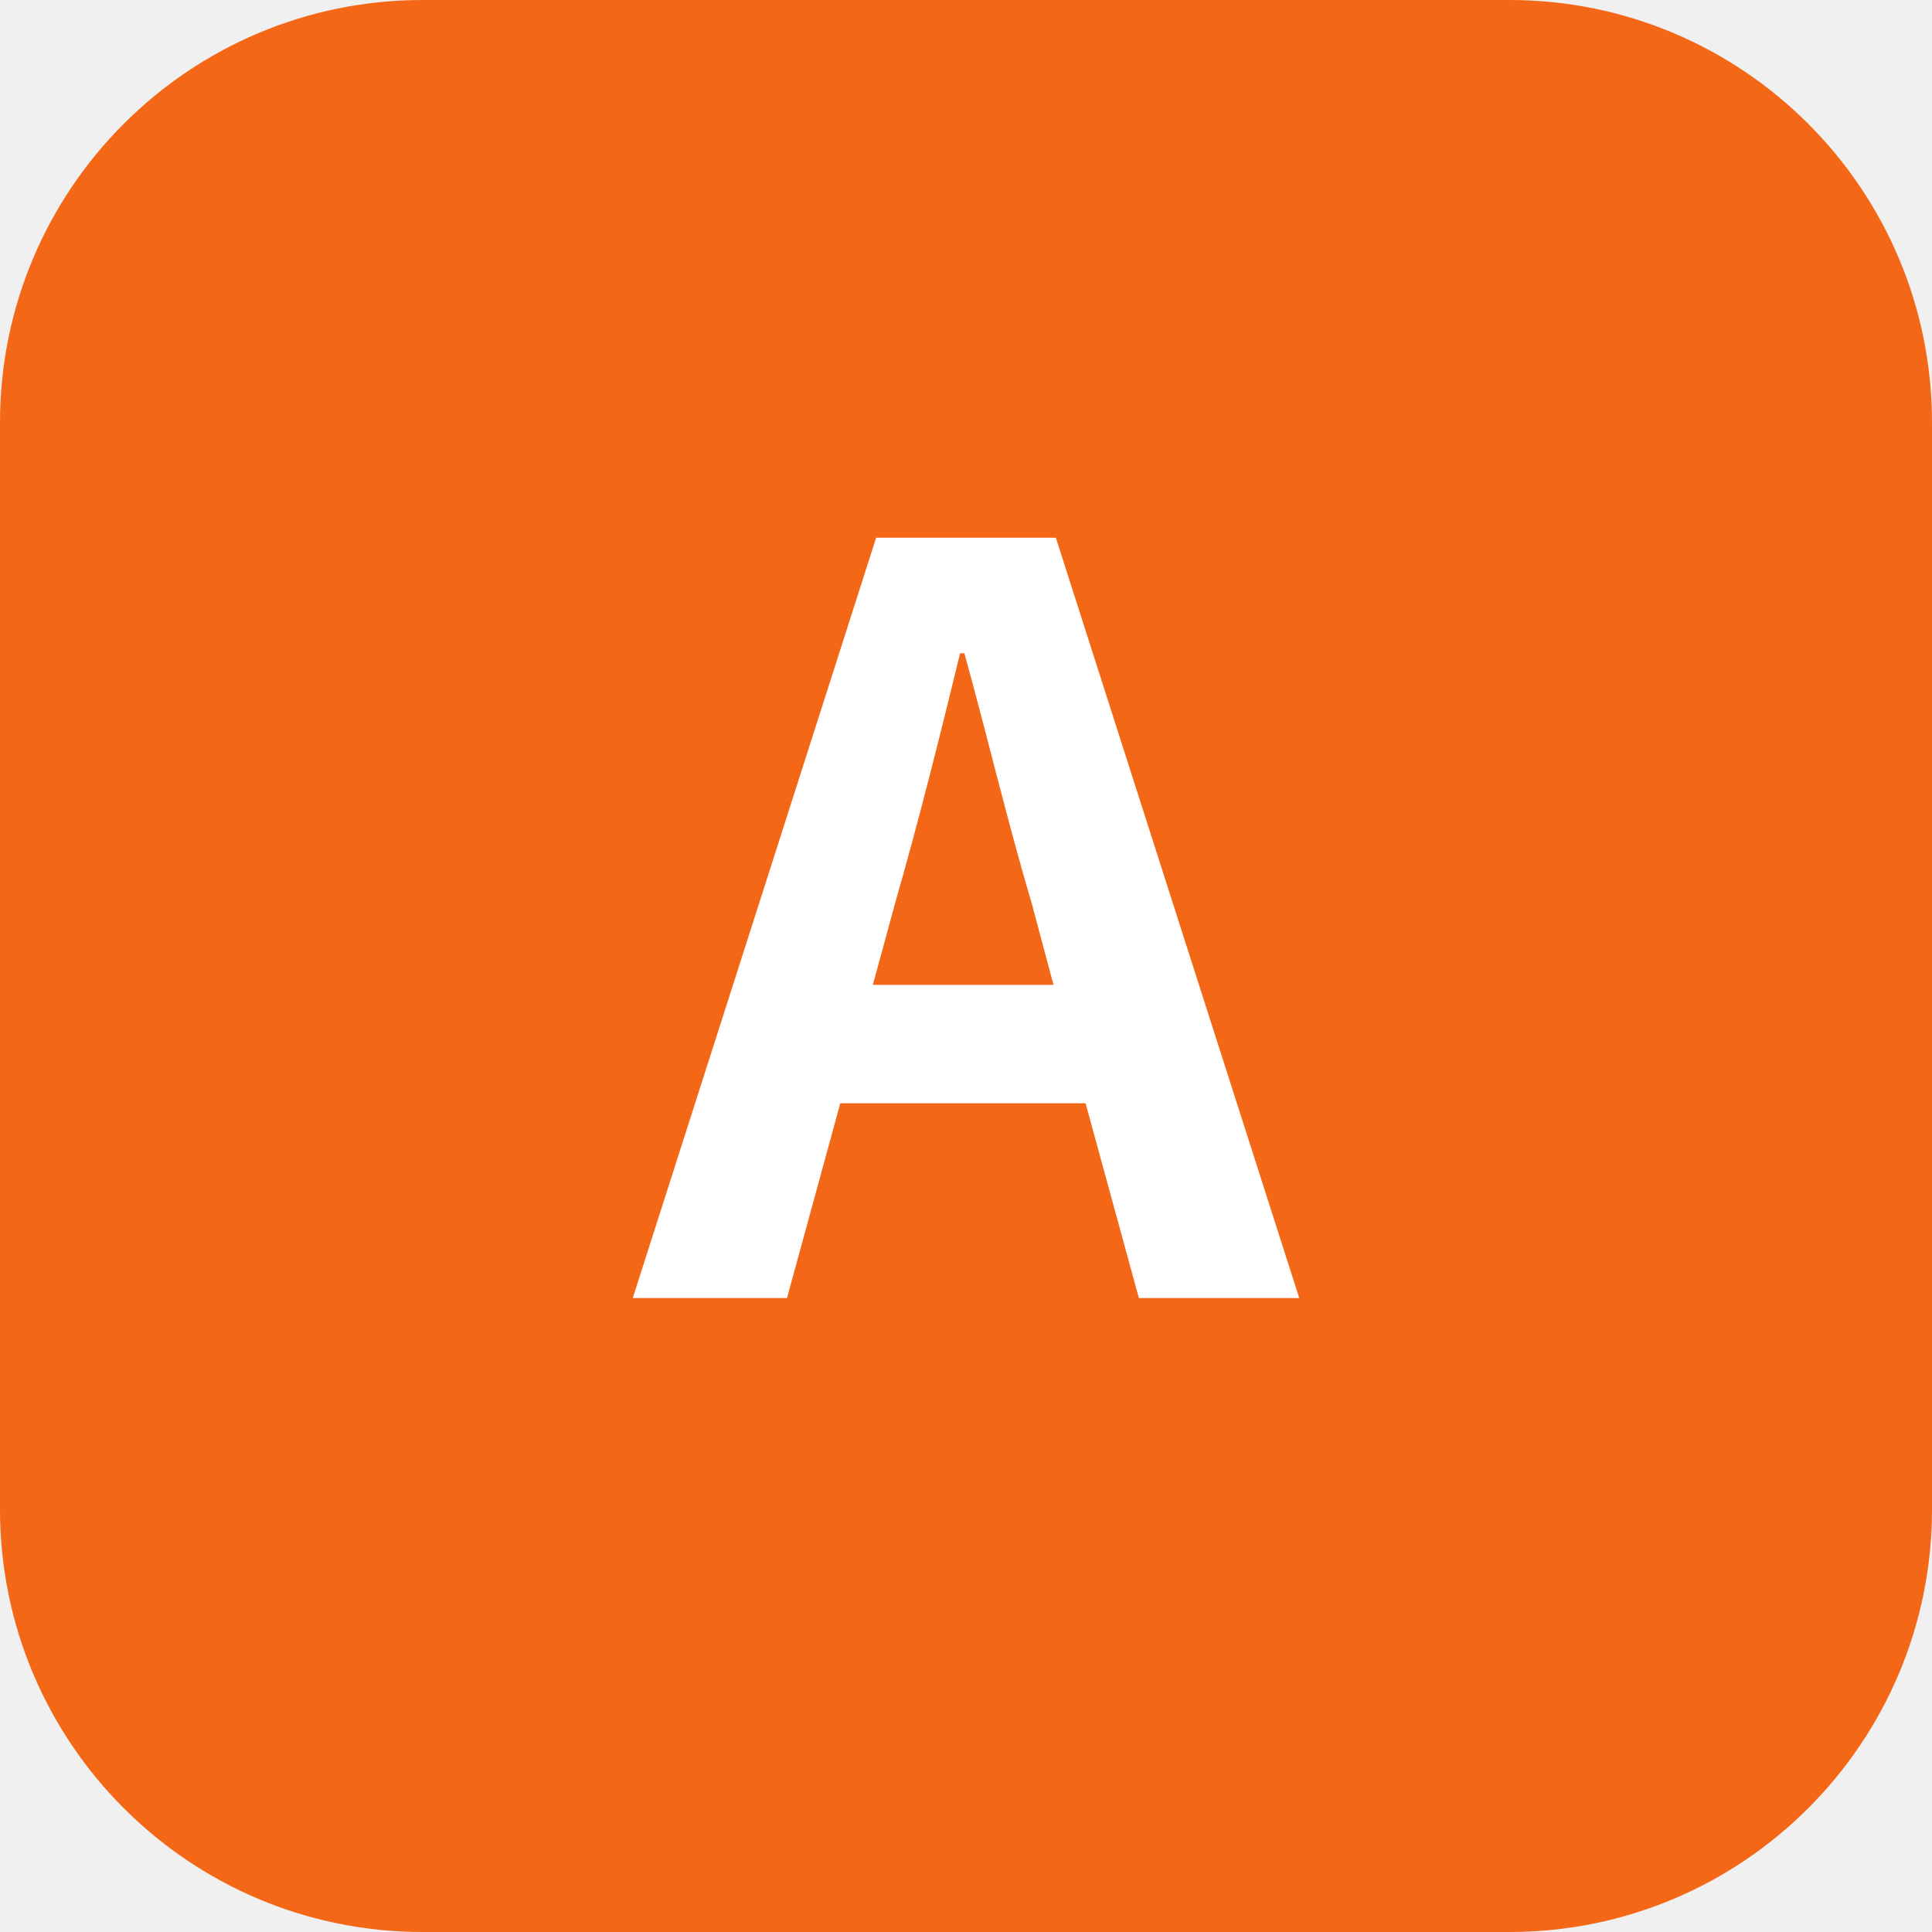
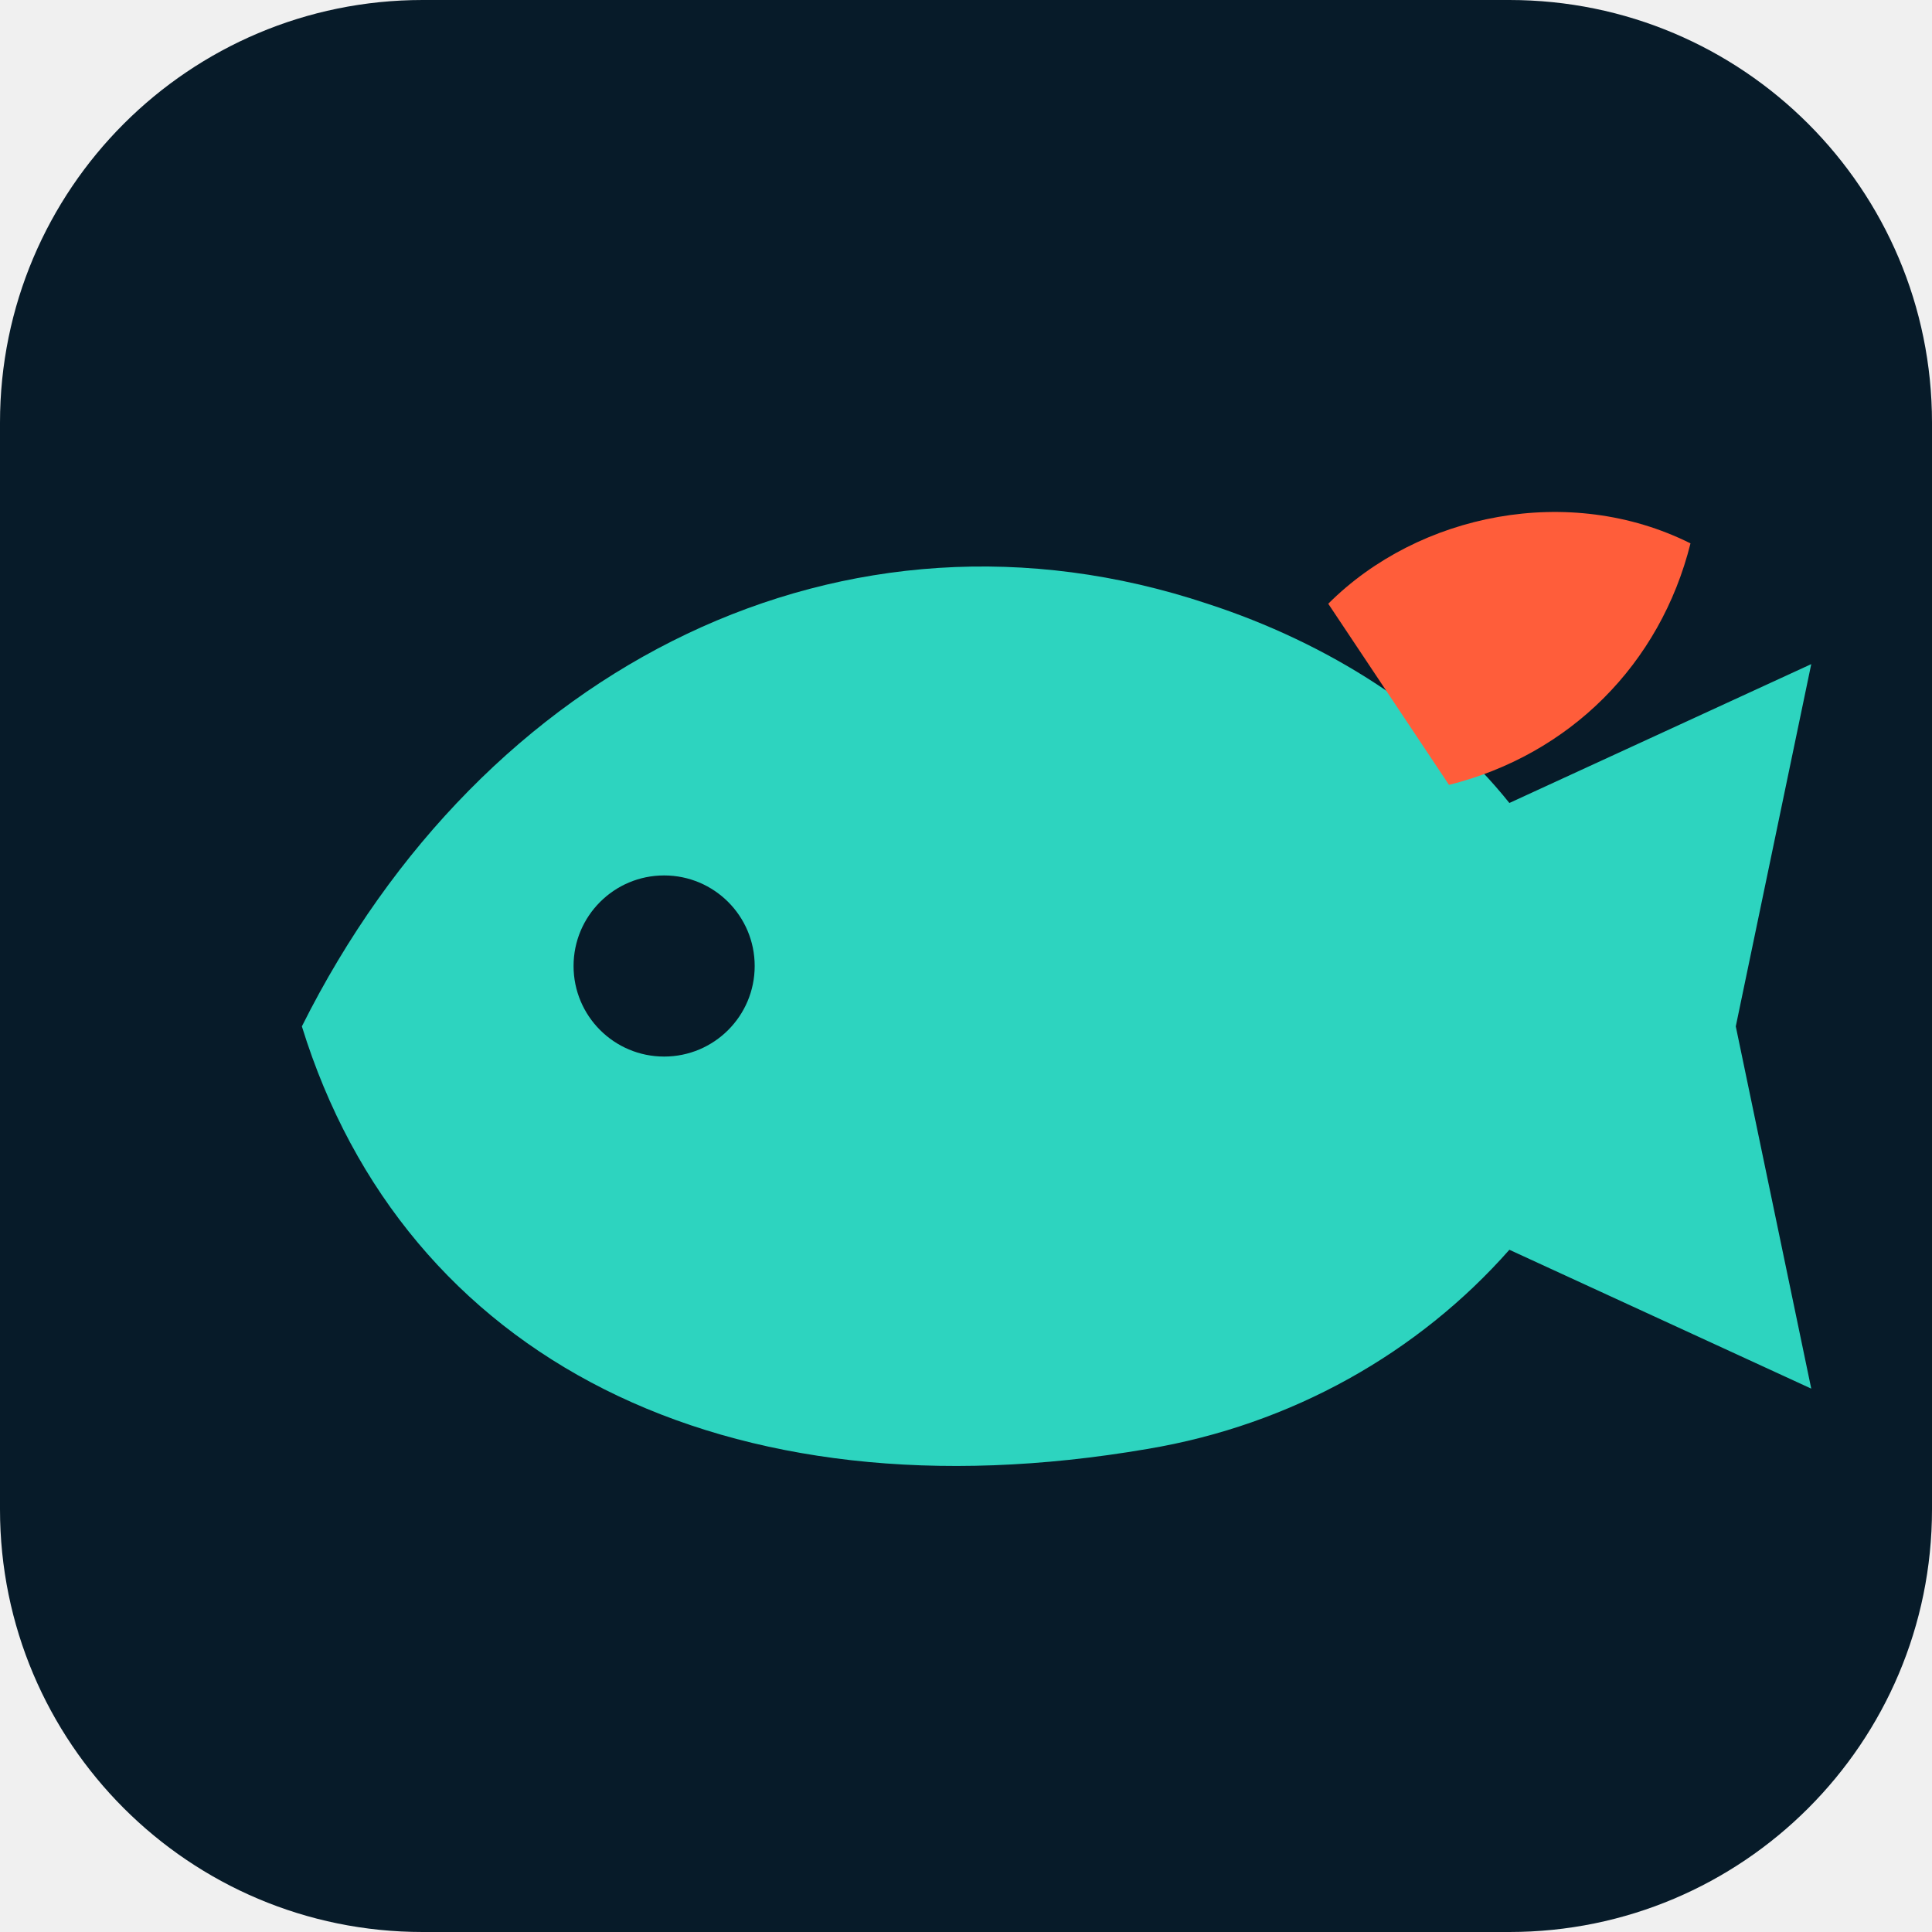
<svg xmlns="http://www.w3.org/2000/svg" viewBox="0 0 64 64">
-   <rect width="64" height="64" rx="14" fill="#f36716" />
-   <text x="32" y="43" font-family="system-ui, -apple-system, 'Hiragino Sans', 'Noto Sans CJK SC', sans-serif" font-size="34" font-weight="700" fill="#ffffff" text-anchor="middle">A</text>
+   <rect width="64" height="64" rx="14" fill="#071b29" />
+   <path d="M10 34c6-12 18-18 30-14 4 1.3 7.6 3.6 10 6.6L60 22l-2.5 12L60 46l-10-4.6c-3 3.4-7.2 5.8-12 6.6-14 2.4-24.6-3-28-14z" fill="#2dd4bf" />
+   <circle cx="22" cy="32" r="3" fill="#071b29" />
+   <path d="M44 20c3-3 8-4 12-2-1 4-4 7-8 8" fill="#ff5d3a" />
</svg>
